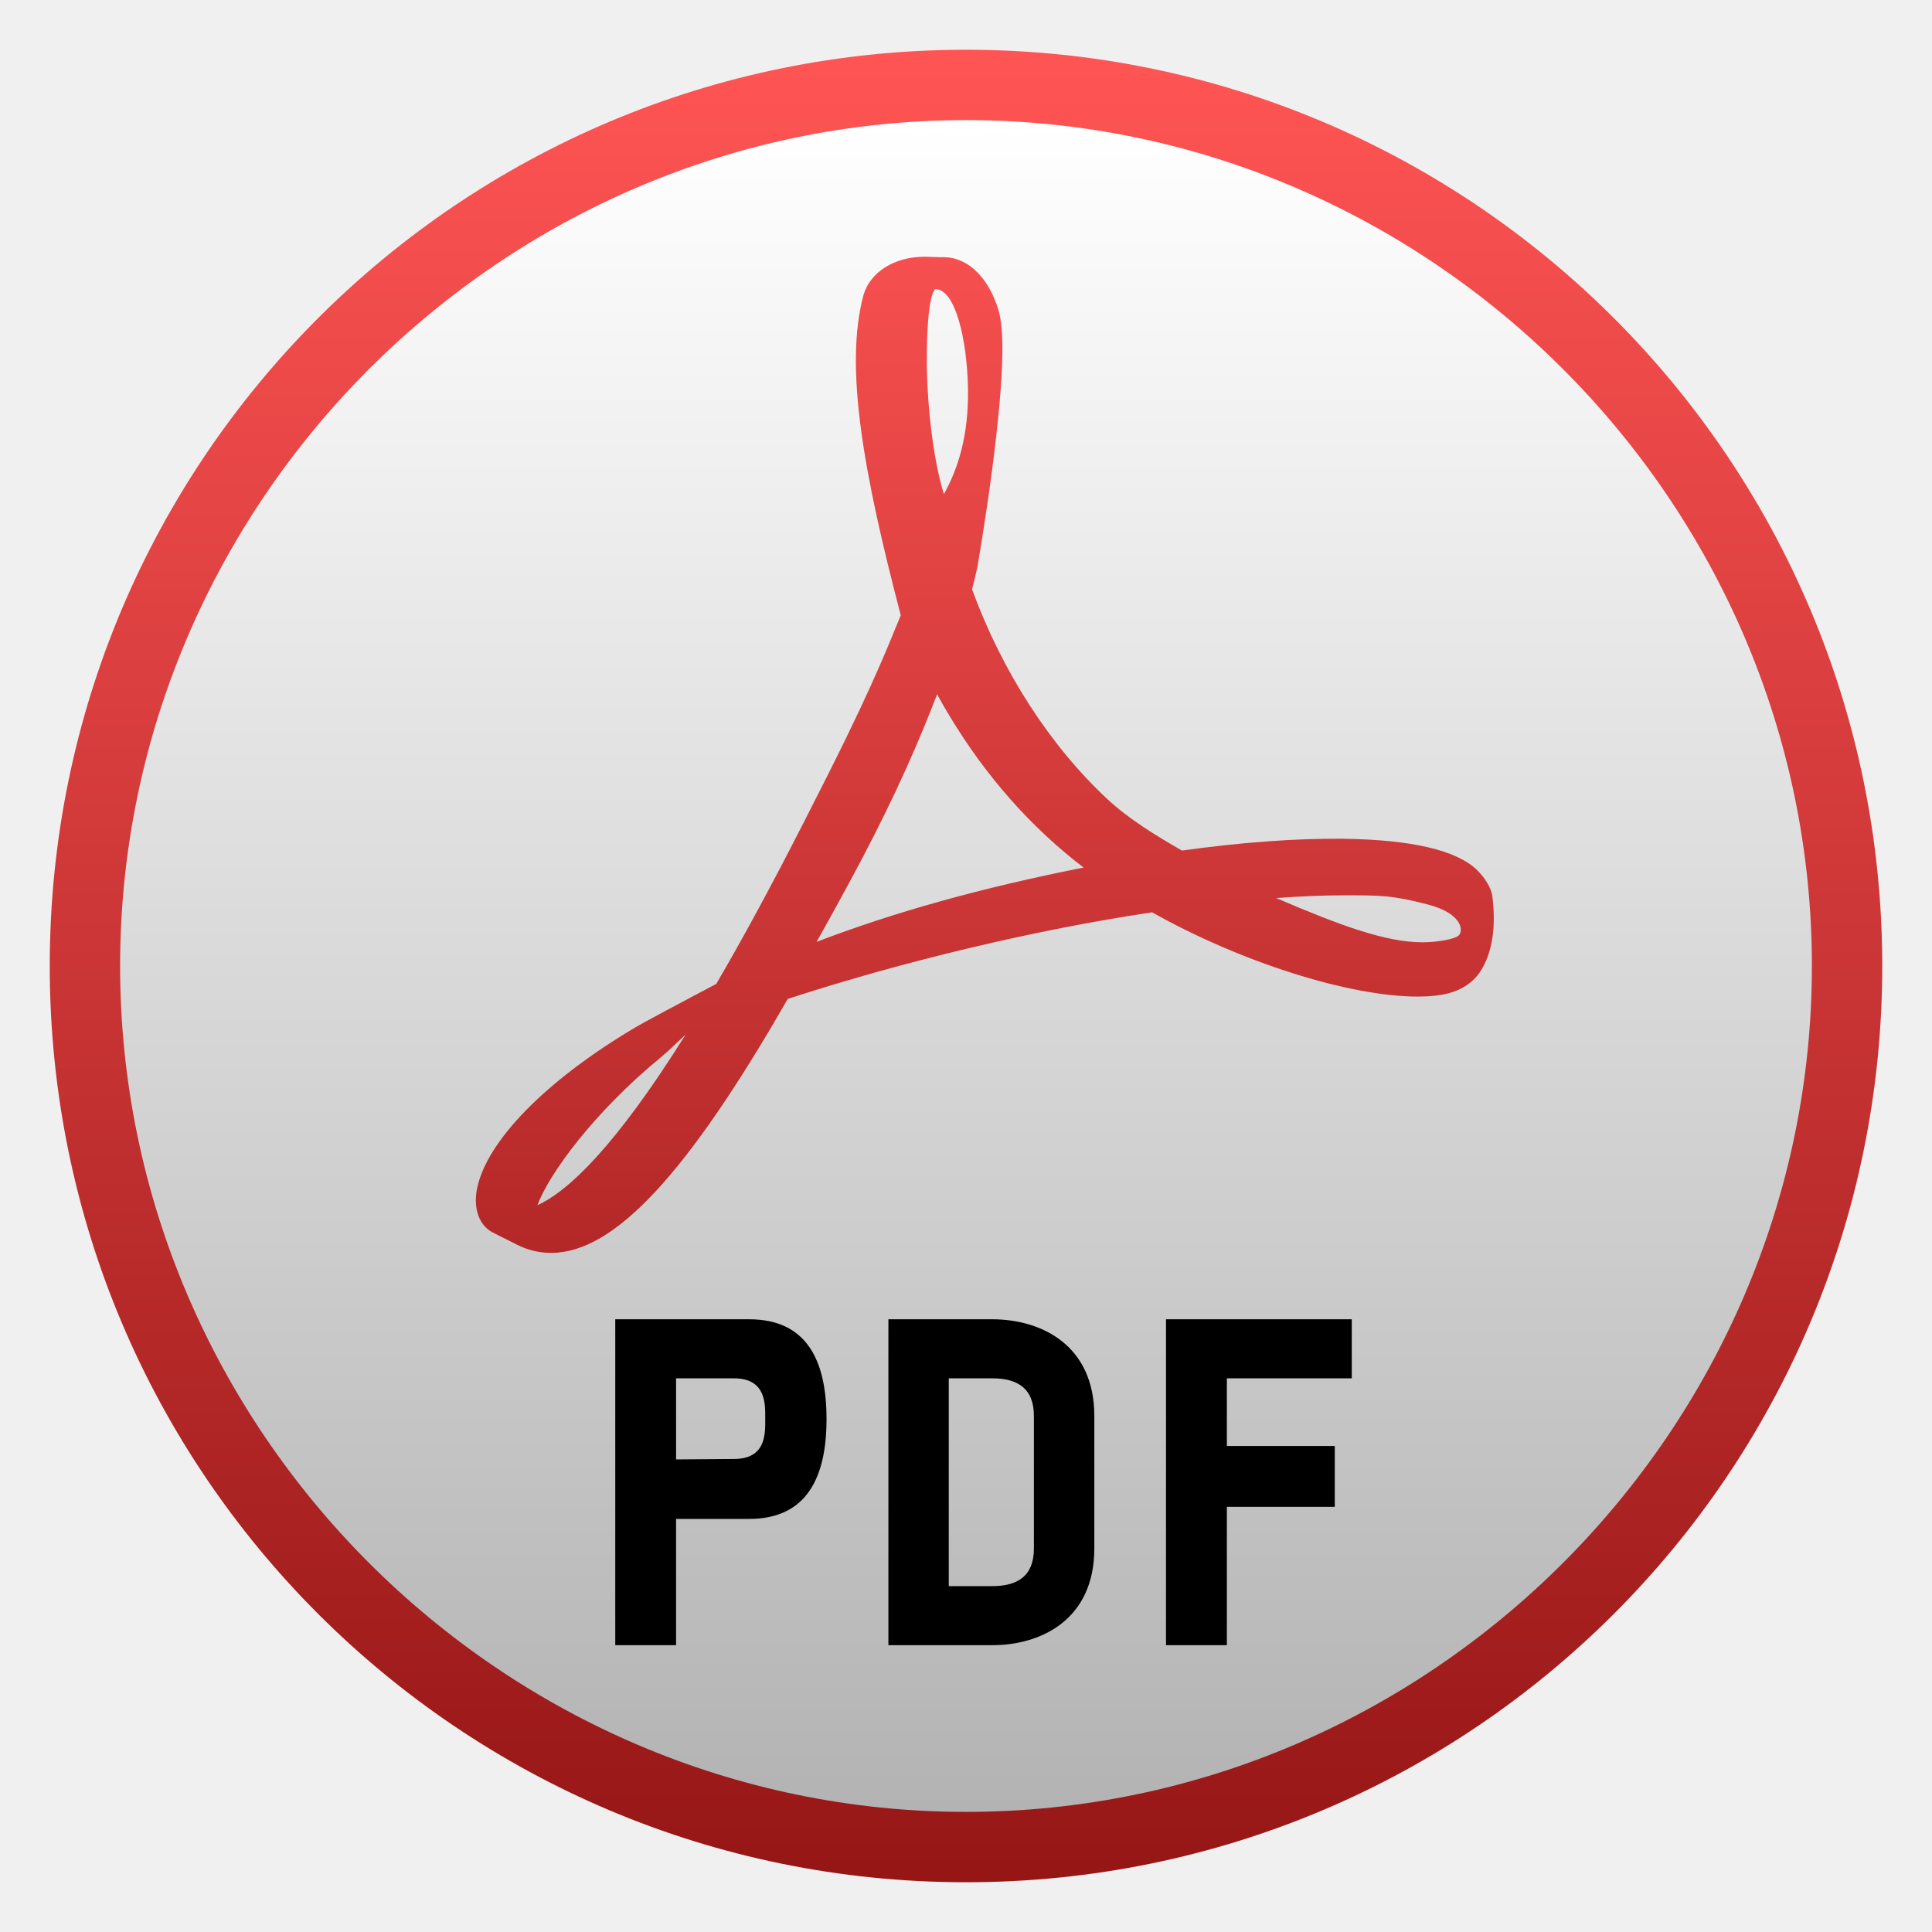
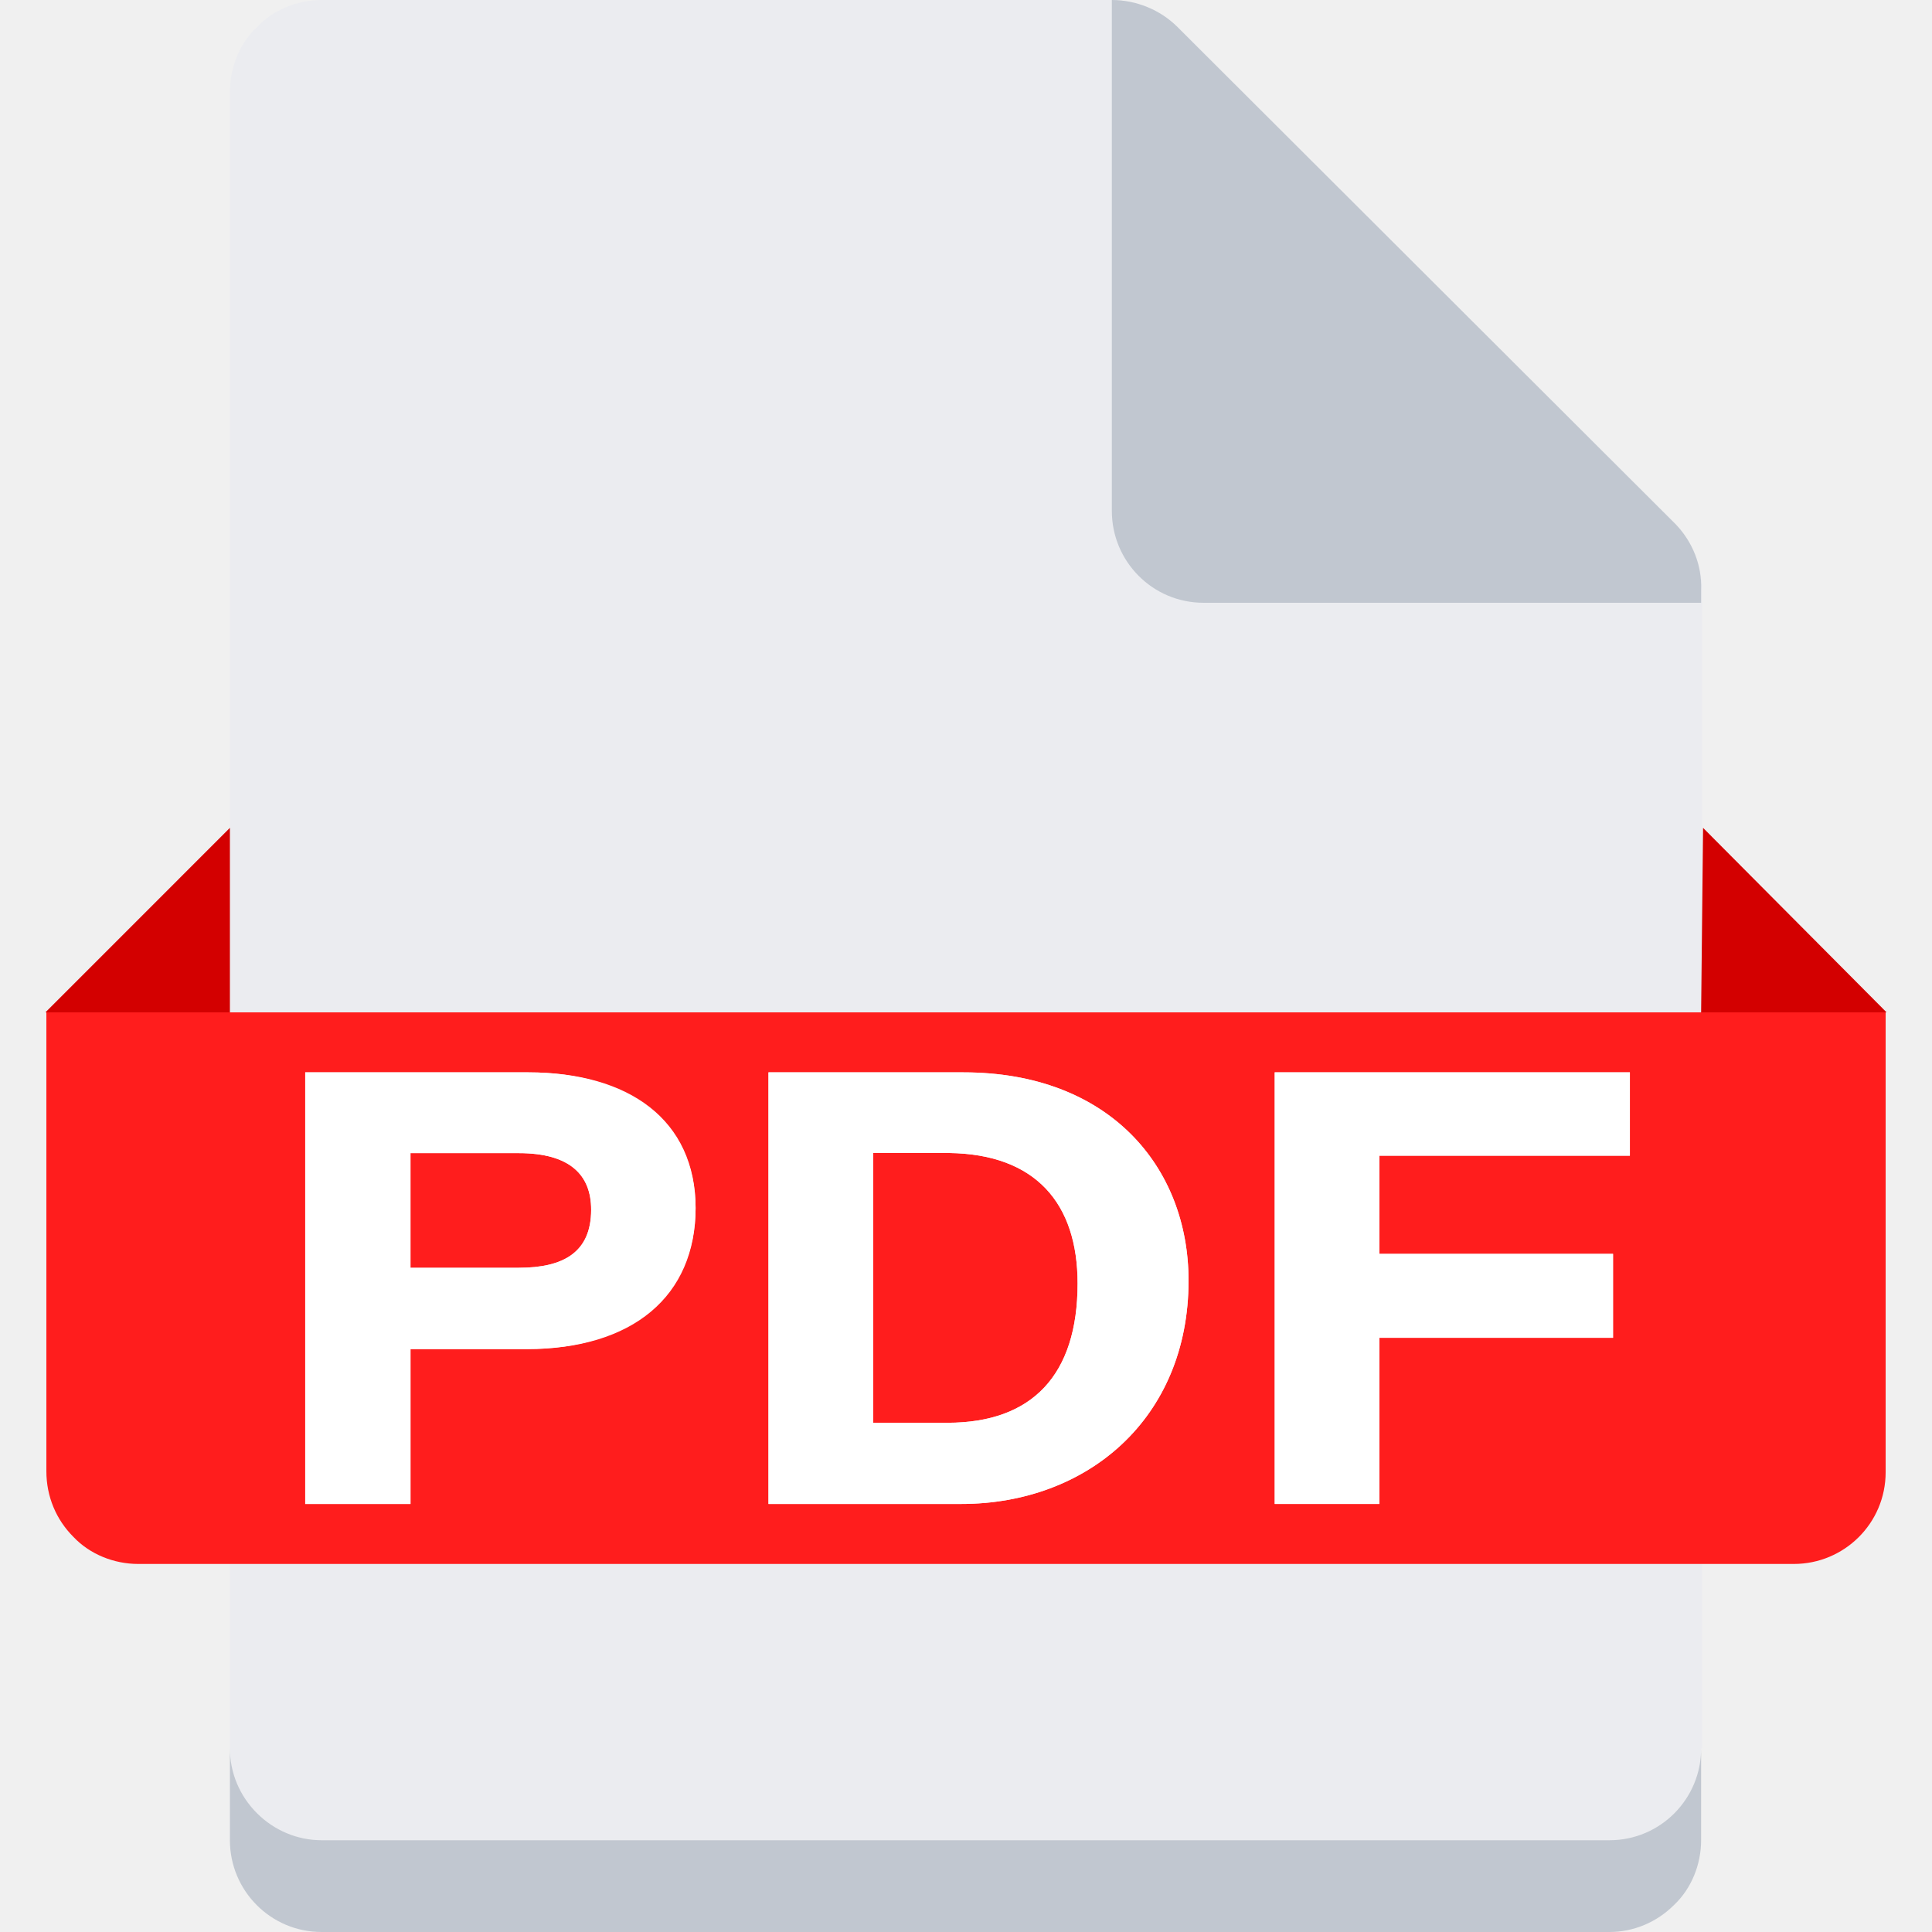
- <svg xmlns="http://www.w3.org/2000/svg" xmlns:xlink="http://www.w3.org/1999/xlink" clip-rule="evenodd" fill-rule="evenodd" stroke-linejoin="round" stroke-miterlimit="2" viewBox="0 0 48 48">
-   <linearGradient id="a">
-     <stop stop-color="#961616" offset="0" />
-     <stop stop-color="#ff5454" offset="1" />
-   </linearGradient>
-   <linearGradient id="b" x2="1" gradientTransform="matrix(-.0663405 -45.52 45.52 -.0663405 23.6051 46.7606)" gradientUnits="userSpaceOnUse" xlink:href="#a" />
-   <linearGradient id="c" x2="1" gradientTransform="matrix(.467921 -42.027 42.027 .467921 24 45.0161)" gradientUnits="userSpaceOnUse">
-     <stop stop-color="#b3b3b3" offset="0" />
-     <stop stop-color="#fff" offset="1" />
-   </linearGradient>
-   <linearGradient id="d" x2="1" gradientTransform="matrix(-.16183 -39.5372 39.5372 -.16183 24.6298 42.5211)" gradientUnits="userSpaceOnUse" xlink:href="#a" />
-   <circle cx="24" cy="24" r="22.764" fill="url(#b)" />
-   <path d="m45.016 24c0 11.529-9.487 21.016-21.016 21.016-11.528 0-21.016-9.487-21.016-21.016 0-11.528 9.488-21.016 21.016-21.016 11.529 0 21.016 9.488 21.016 21.016z" fill="url(#c)" />
-   <path d="m36.705 21.623c-.505-.498-1.627-.762-3.333-.784-1.154-.014-2.545.089-4.007.293-.655-.377-1.329-.789-1.859-1.284-1.425-1.33-2.614-3.177-3.356-5.208.049-.189.091-.356.128-.527 0 0 .803-4.558.591-6.099-.03-.211-.048-.272-.104-.437l-.07-.179c-.218-.504-.647-1.037-1.318-1.008l-.393-.012h-.012c-.749 0-1.358.383-1.519.955-.486 1.794.016 4.477.926 7.954l-.233.566c-.651 1.589-1.468 3.188-2.188 4.6l-.094.183c-.758 1.483-1.445 2.742-2.069 3.809l-.644.341c-.047.025-1.15.608-1.408.764-2.196 1.31-3.65 2.799-3.891 3.98-.077.376-.02.858.371 1.081l.623.314c.269.135.554.203.846.203 1.564 0 3.378-1.947 5.879-6.31 2.886-.941 6.173-1.722 9.053-2.152 2.195 1.236 4.895 2.094 6.6 2.094.303 0 .563-.029.775-.085.327-.086.602-.272.771-.526.33-.497.396-1.182.307-1.884-.026-.208-.193-.466-.373-.641zm-23.351 8.318c.285-.779 1.414-2.32 3.082-3.687.105-.085.364-.328.6-.553-1.745 2.784-2.914 3.893-3.682 4.24zm22.865-6.682c-.153.097-.595.152-.878.152-.915 0-2.047-.419-3.635-1.099.611-.045 1.17-.068 1.671-.068.918 0 1.19-.005 2.087.225.898.229.91.694.755.79zm-15.931.142c.351-.626.715-1.287 1.087-1.988.908-1.715 1.481-3.058 1.907-4.162.849 1.544 1.906 2.857 3.149 3.908.154.132.318.264.491.395-2.527.5-4.71 1.108-6.634 1.847zm2.949-16.218c.503 0 .788 1.267.812 2.455.023 1.188-.254 2.021-.598 2.638-.286-.914-.424-2.353-.424-3.294 0 0-.019-1.592.21-1.799z" fill="url(#d)" />
-   <path d="m33.584 32.777v1.467h-3.103v1.681h2.681v1.512h-2.681v3.437h-1.512v-8.097z" />
-   <path d="m24.652 40.874h-2.58v-8.097h2.58c1.224 0 2.536.645 2.536 2.402v3.294c0 1.757-1.312 2.401-2.536 2.401zm0-6.63h-1.08v5.163h1.08c.623 0 1.035-.245 1.035-.934v-3.294c0-.69-.412-.935-1.035-.935z" />
-   <path d="m16.797 40.874h-1.511v-8.097h3.326c1.456 0 1.923 1.056 1.923 2.48 0 1.413-.467 2.48-1.923 2.48h-1.815zm0-4.615v-2.015h1.436c.813 0 .779.657.779 1.002 0 .356.034 1.002-.779 1.002z" />
+ <svg xmlns="http://www.w3.org/2000/svg" t="1750086750294" class="icon" viewBox="0 0 1024 1024" version="1.1" p-id="3664" width="128" height="128">
+   <path d="M901.631 926.725c0 12.8-5.125 25.087-14.338 34.3-9.225 9.213-21.5 14.338-34.312 14.338H170.494c-12.8 0-25.6-5.125-34.3-14.338-9.213-9.225-14.338-21.5-14.338-34.3V48.638c0-12.8 5.112-25.6 14.338-34.3C144.894 5.125 157.706 0 170.494 0H589.319c12.8 0 25.6 5.125 34.812 14.338l263.675 263.688c9.213 9.213 14.338 21.5 14.338 34.812v613.888h-0.512z" fill="#EBECF0" p-id="3665" />
+   <path d="M901.631 926.725v48.638c0 12.8-5.125 25.6-14.338 34.3-9.225 9.225-21.5 14.338-34.312 14.338H170.494c-27.137 0-48.638-22.012-48.638-48.638v-48.638c0 12.8 5.112 25.087 14.338 34.3 9.213 9.213 21.5 14.338 34.3 14.338h682.5c27.137 0 48.638-22.012 48.638-48.638z" fill="#C1C7D0" p-id="3666" />
+   <path d="M121.856 536.575v-97.8L24.069 536.575h97.787z m779.775 0l1.025-97.8 97.275 97.8h-98.3z" fill="#D30000" p-id="3667" />
+   <path d="M901.631 312.837v6.65H637.944c-27.137 0-48.638-22.012-48.638-48.638V0c12.8 0 25.6 5.125 34.812 14.338L888.319 278.025c8.7 9.213 13.825 21.5 13.312 34.812z" fill="#C1C7D0" p-id="3668" />
+   <path d="M502.931 611.112H462.819v142.988h39.4c44.75 0 68.938-25.212 68.938-73.85 0-42.325-22.125-68.575-68.225-69.138zM274.956 611.188H217.569v60.763h57.388c23.512 0 38.375-8.062 38.375-30.788 0-18.525-11.387-29.975-38.375-29.975z" fill="#FF1D1D" p-id="3669" />
+   <path d="M24.581 536.575v243.2c0 13.312 5.112 25.6 14.338 34.812 8.7 9.225 21.5 14.338 34.3 14.338h877.575c26.625 0 48.638-21.5 48.638-48.638V536.575H24.581z m254.675 178.475H217.569v82.075h-55.8v-228.75h118.362c53.188 0 88.55 26.887 88.55 71.9s-33.312 74.775-89.425 74.775z m230.275 82.075h-102.225v-228.75h103.4c77.075 0 119.25 50.025 119.25 110.375 0 73.225-53.85 118.375-120.425 118.375z m354.337-184.588H731.131v52.025h123.812v44.487h-123.812v88.062h-55.513v-228.75h188.25v44.163z" fill="#FF1D1D" p-id="3670" />
+   <path d="M280.119 568.375h-118.35v228.75h55.8v-82.075h61.688c56.112 0 89.425-28 89.425-74.775s-35.362-71.9-88.55-71.9z m-5.175 103.575h-57.388v-60.763h57.388c26.988 0 38.375 11.45 38.375 29.975 0 22.712-14.875 30.788-38.375 30.788zM510.706 568.375h-103.4v228.75h102.225c66.575 0 120.425-45.15 120.425-118.375 0-60.35-42.163-110.375-119.25-110.375z m-8.5 185.725h-39.4V611.112h40.112c46.087 0.575 68.225 26.825 68.225 69.138 0 48.638-24.188 73.85-68.938 73.85zM675.619 797.125h55.513v-88.062h123.812v-44.487h-123.812v-52.025h132.738V568.375h-188.25v228.75z" fill="#FFFFFF" p-id="3671" />
</svg>
